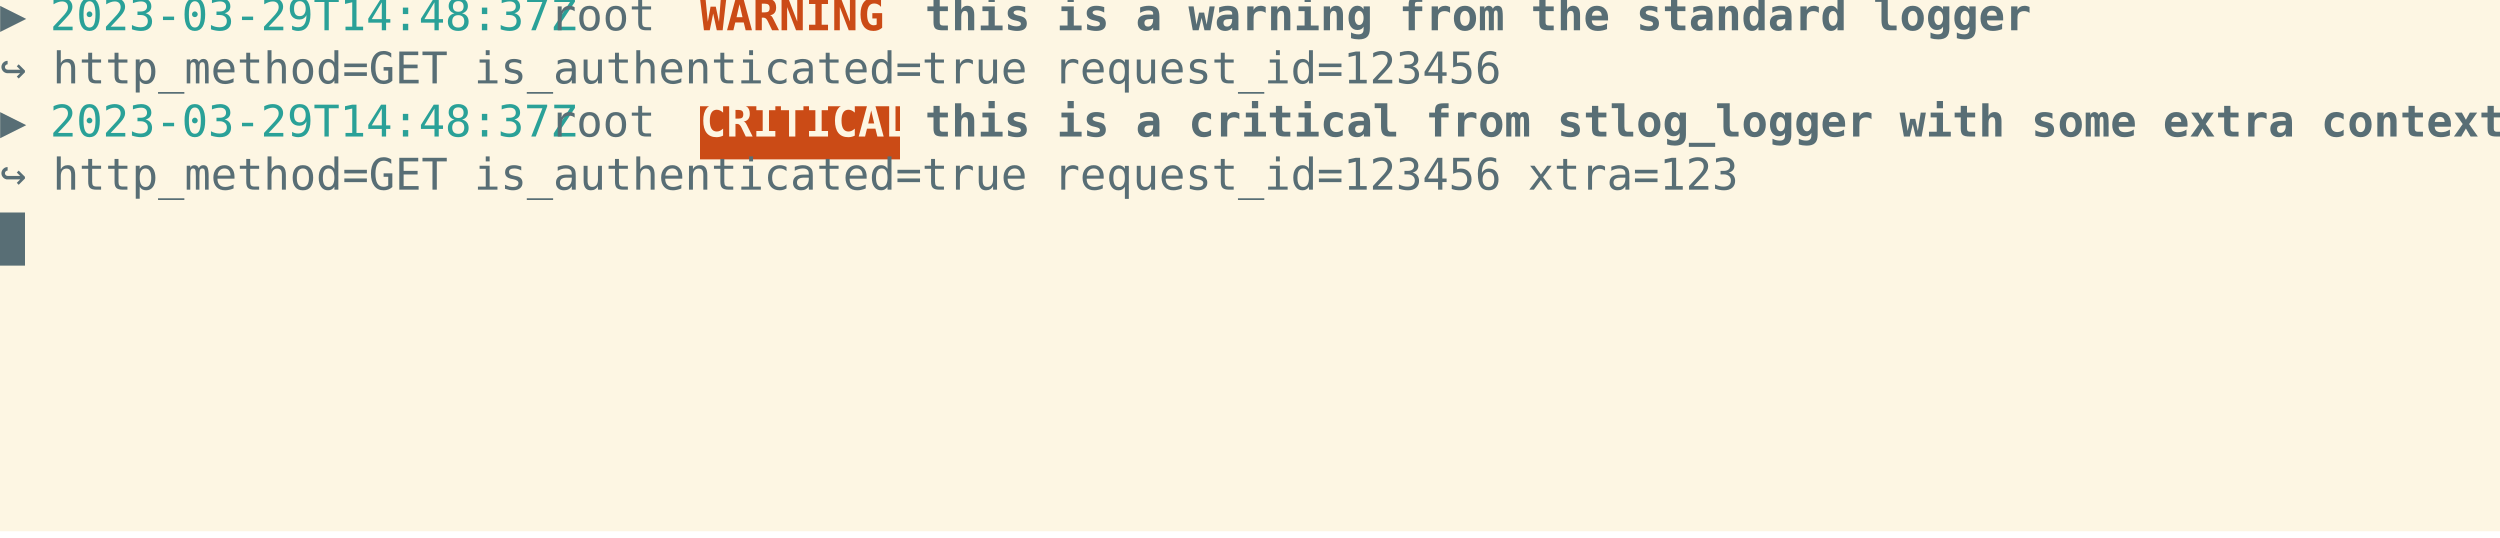
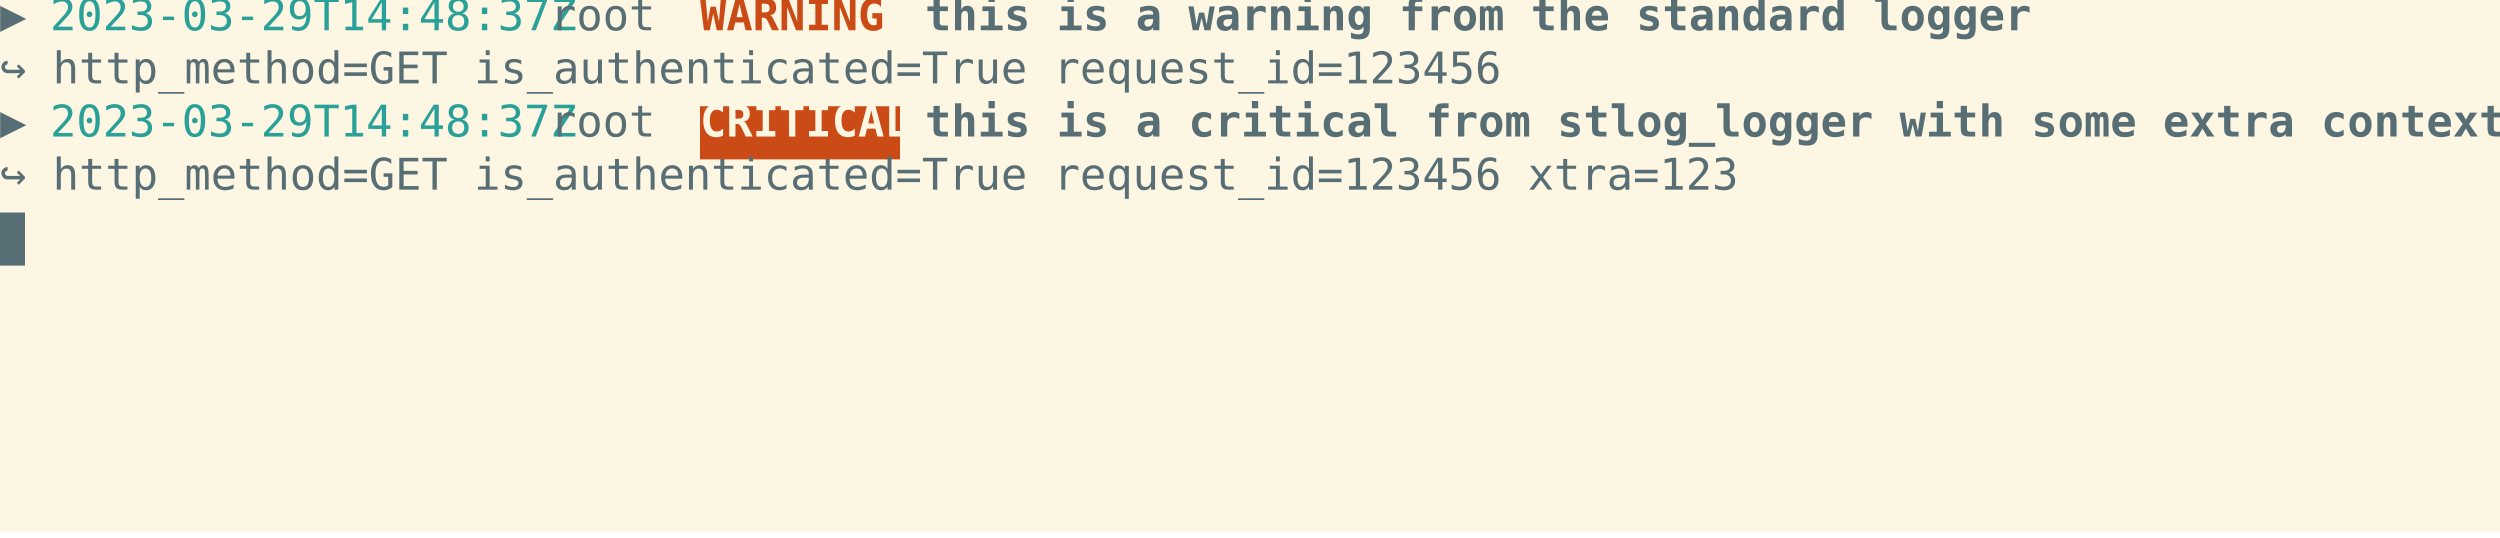
<svg xmlns="http://www.w3.org/2000/svg" xmlns:ns1="https://github.com/nbedos/termtosvg" xmlns:xlink="http://www.w3.org/1999/xlink" id="terminal" baseProfile="full" viewBox="0 0 800 172" width="800" version="1.1">
  <defs>
    <ns1:template_settings>
      <ns1:screen_geometry columns="100" rows="10" />
      <ns1:animation type="css" />
    </ns1:template_settings>
    <style type="text/css" id="generated-style">#screen {
                font-family: 'DejaVu Sans Mono', monospace;
                font-style: normal;
                font-size: 14px;
            }

        text {
            dominant-baseline: text-before-edge;
            white-space: pre;
        }
    </style>
    <style type="text/css" id="user-style">
            /* The colors defined below are the default 16 colors used for rendering text of the terminal. Adjust
               them as needed.
               Solarized light color theme (http://ethanschoonover.com/solarized) */
            .foreground {fill: #586e75;}
            .background {fill: #fdf6e3;}
            .color0 {fill: #fdf6e3;}
            .color1 {fill: #dc322f;}
            .color2 {fill: #859900;}
            .color3 {fill: #b58900;}
            .color4 {fill: #268bd2;}
            .color5 {fill: #6c71c4;}
            .color6 {fill: #2aa198;}
            .color7 {fill: #586e75;}
            .color8 {fill: #839496;}
            .color9 {fill: #cb4b16;}
            .color10 {fill: #eee8d5;}
            .color11 {fill: #93a1a1;}
            .color12 {fill: #657b83;}
            .color13 {fill: #073642;}
            .color14 {fill: #d33682;}
            .color15 {fill: #002b36;}
        </style>
  </defs>
  <svg id="screen" width="800" height="170" viewBox="0 0 800 170" preserveAspectRatio="xMidYMin slice">
    <rect class="background" height="100%" width="100%" x="0" y="0" />
    <defs>
      <g id="g1">
        <text x="0" textLength="16" class="foreground">▶ </text>
        <text x="16" textLength="160" class="color6">2023-03-29T14:48:37Z</text>
        <text x="176" textLength="48" class="foreground"> root </text>
        <text x="224" textLength="64" font-weight="bold" class="color9">WARNING </text>
        <text x="288" textLength="8" class="foreground"> </text>
        <text x="296" textLength="336" font-weight="bold" class="foreground">this is a warning from the standard logger</text>
      </g>
      <g id="g2">
-         <text x="0" textLength="488" class="foreground">    ↪ http_method=GET is_authenticated=true request_id=123456</text>
+         <text x="0" textLength="488" class="foreground">    ↪ http_method=GET is_authenticated=True request_id=123456</text>
      </g>
      <g id="g3">
        <text x="0" textLength="16" class="foreground">▶ </text>
        <text x="16" textLength="160" class="color6">2023-03-29T14:48:37Z</text>
        <text x="176" textLength="48" class="foreground"> root </text>
        <text x="224" textLength="64" font-weight="bold" class="background">CRITICAL</text>
        <text x="288" textLength="8" class="foreground"> </text>
        <text x="296" textLength="480" font-weight="bold" class="foreground">this is a critical from stlog_logger with some extra context</text>
      </g>
      <g id="g4">
-         <text x="0" textLength="560" class="foreground">    ↪ http_method=GET is_authenticated=true request_id=123456 xtra=123</text>
+         <text x="0" textLength="560" class="foreground">    ↪ http_method=GET is_authenticated=True request_id=123456 xtra=123</text>
      </g>
      <g id="g5">
        <text x="0" textLength="8" class="background"> </text>
      </g>
    </defs>
    <g>
      <use xlink:href="#g1" y="0" />
      <use xlink:href="#g2" y="17" />
      <rect x="224" y="34" width="64" height="17" class="color9" />
      <use xlink:href="#g3" y="34" />
      <use xlink:href="#g4" y="51" />
      <rect x="0" y="68" width="8" height="17" class="foreground" />
      <use xlink:href="#g5" y="68" />
    </g>
  </svg>
</svg>
